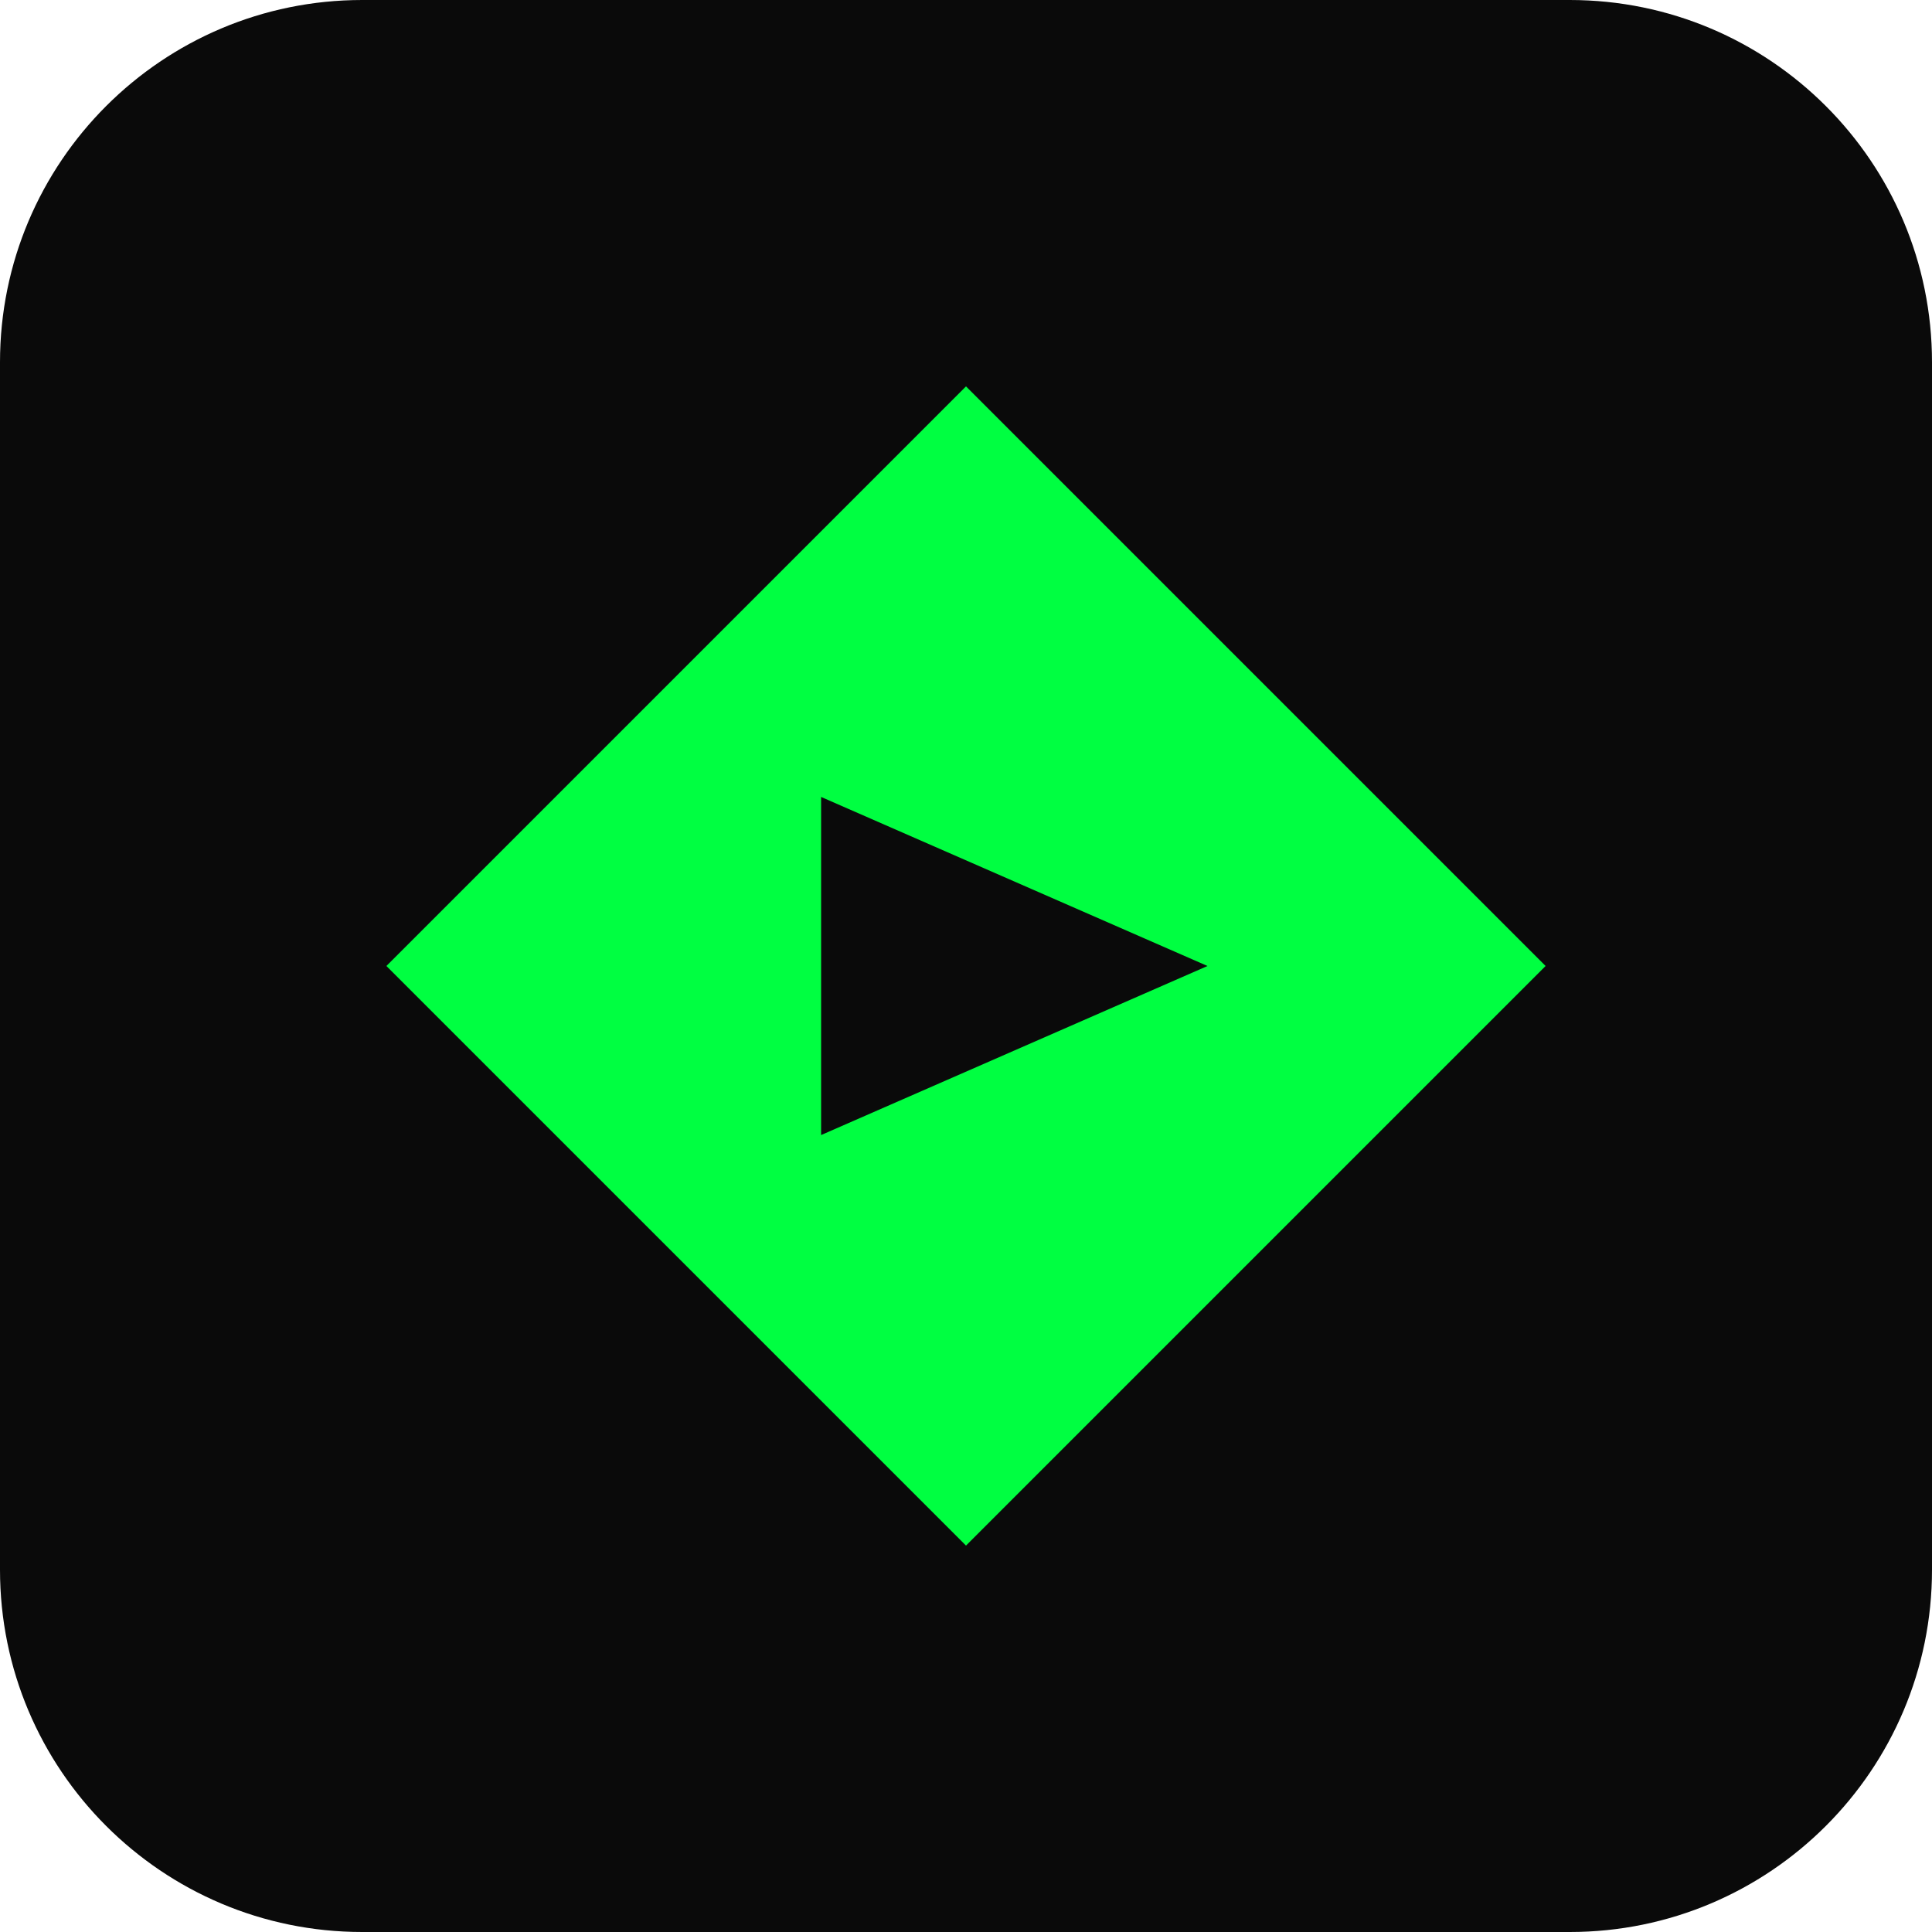
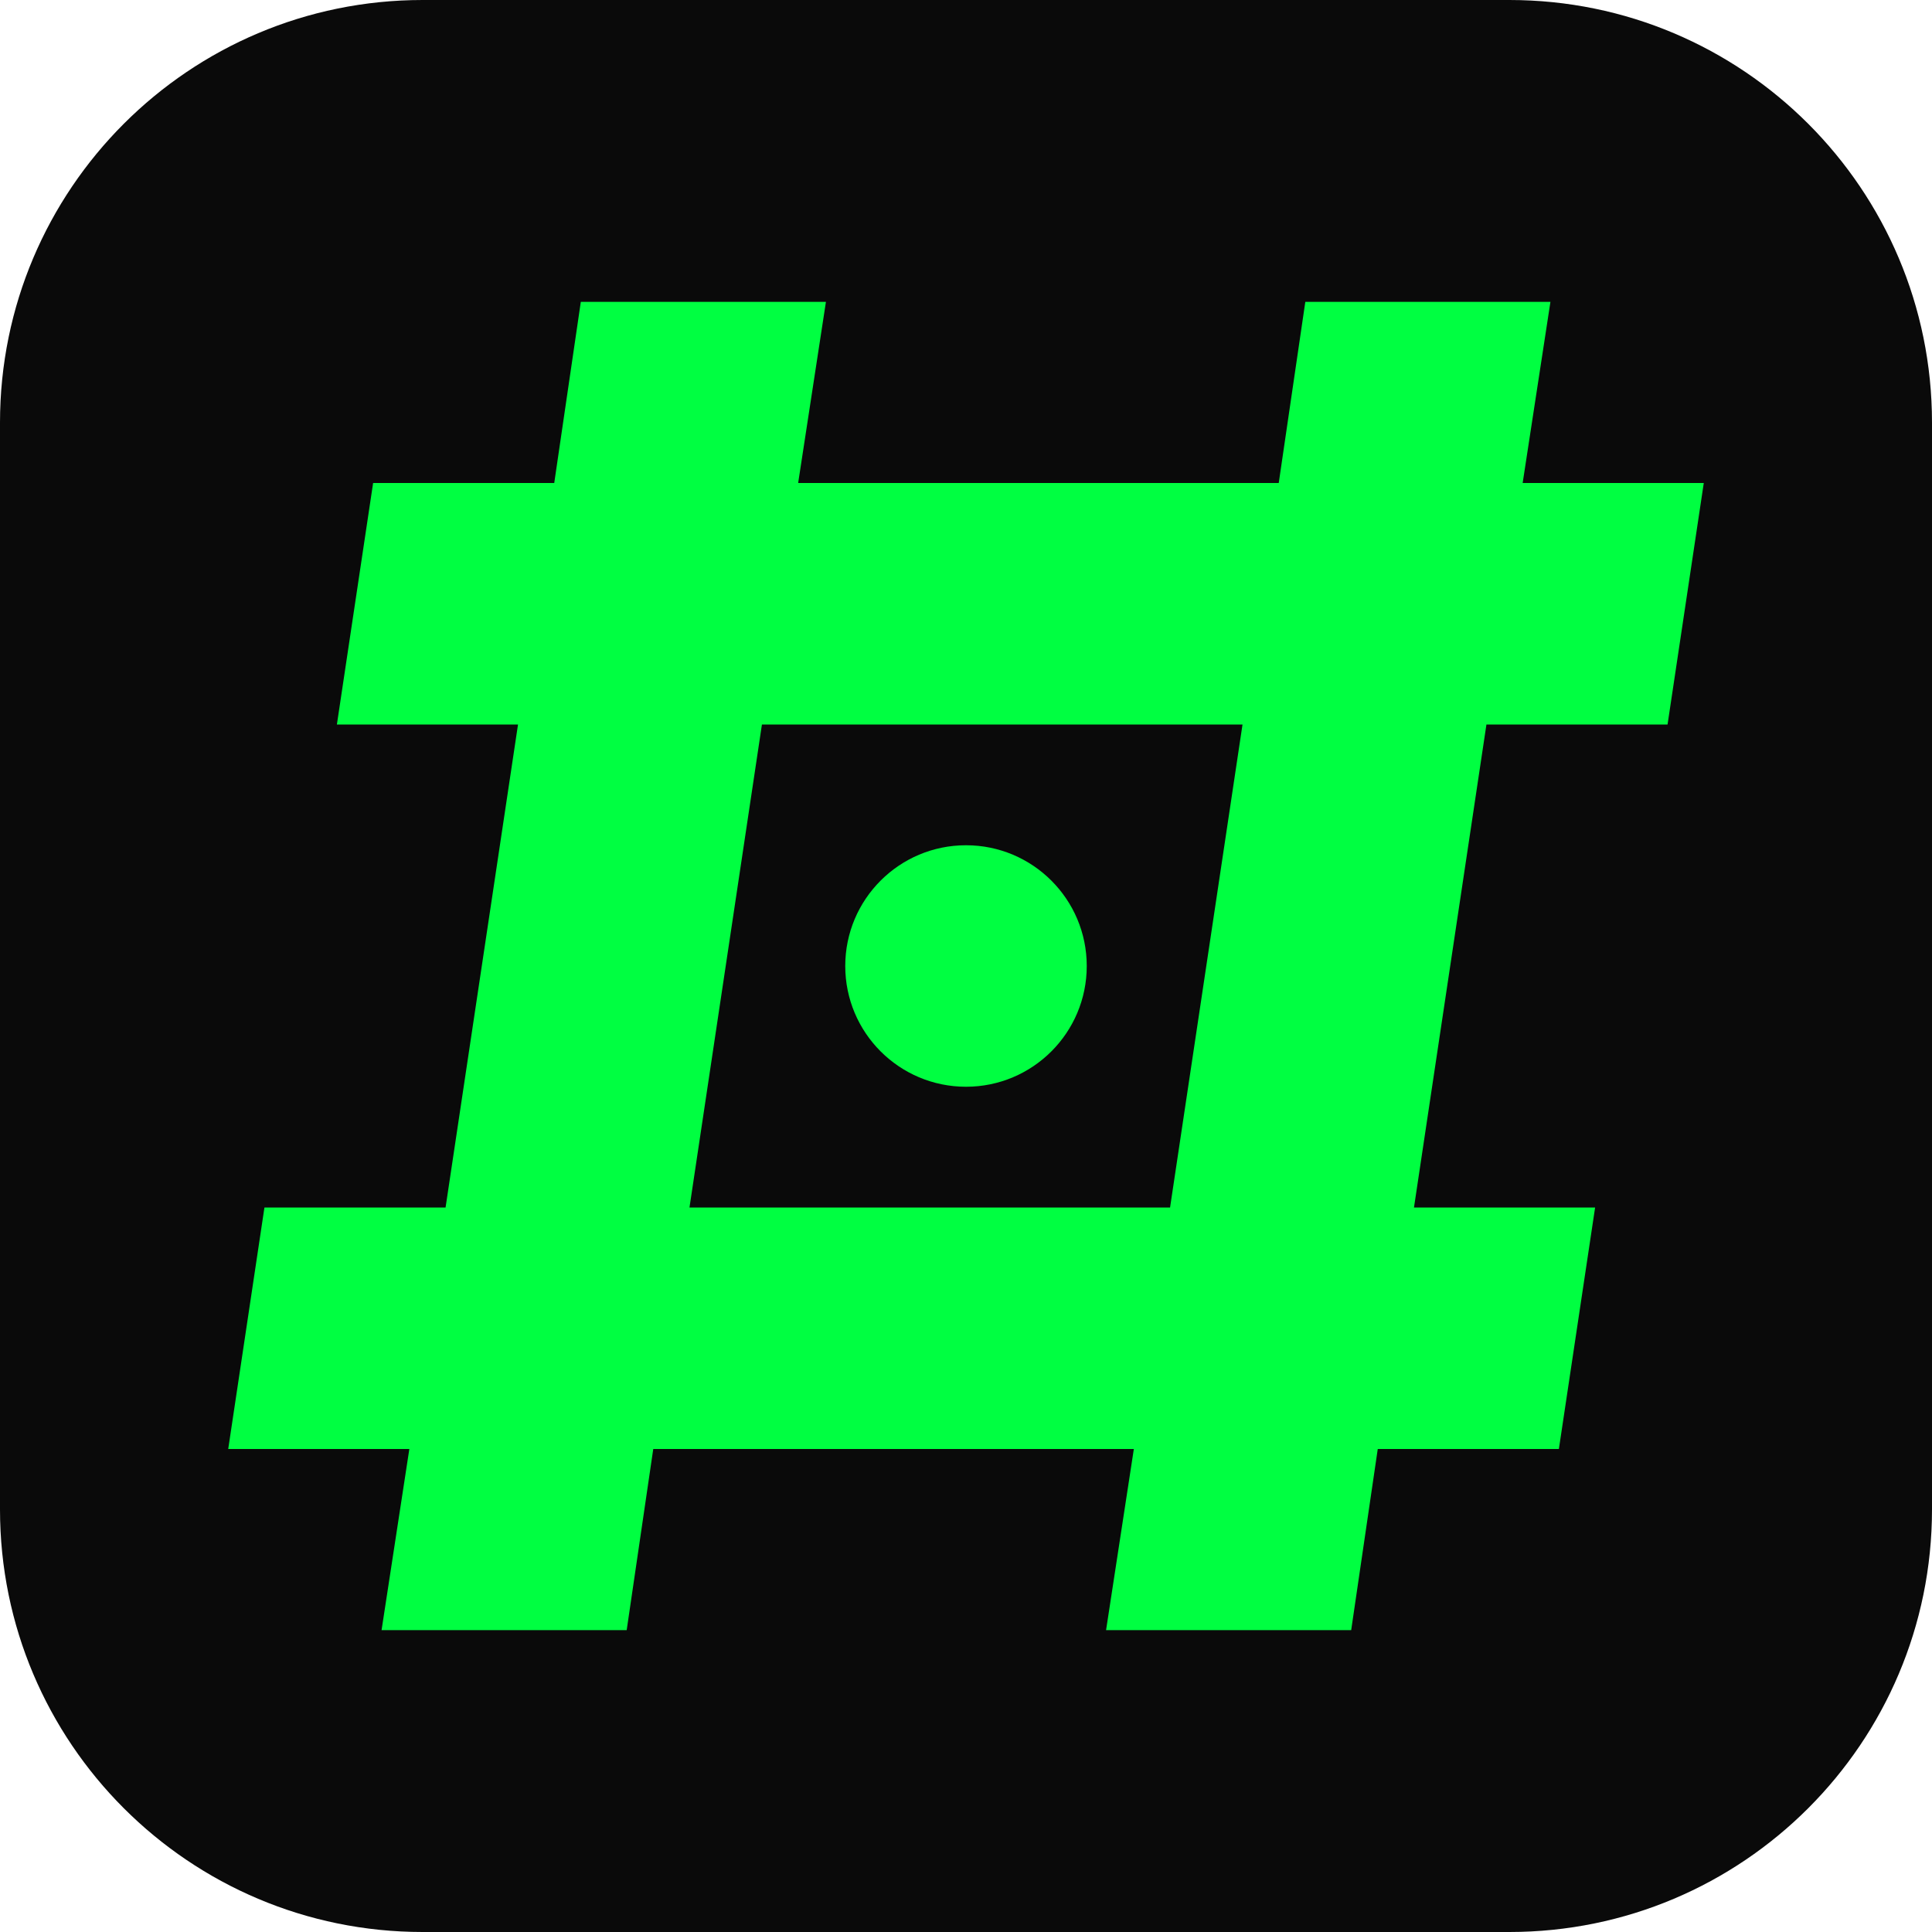
- <svg xmlns="http://www.w3.org/2000/svg" viewBox="0 0 32 32" width="32" height="32">
-   <rect width="32" height="32" rx="6" fill="#0A0A0A" />
-   <g transform="translate(4, 4) scale(0.2)">
-     <path fill-rule="evenodd" fill="#00FF41" d="M60 12 L108 60 L60 108 L12 60 Z              M48 46 L80 60 L48 74 Z" />
+ <svg xmlns="http://www.w3.org/2000/svg" viewBox="0 0 16 16" role="img" aria-labelledby="t">
+   <rect width="16" height="16" rx="3.5" fill="#0A0A0A" />
+   <g fill="#00FF41">
+     <path d="M4.81 2.5 L6.84 2.5 L6.61 4 L10.59 4 L10.81 2.5 L12.84 2.5 L12.61 4 L14.11 4 L13.81 6 L12.31 6 L11.71 10 L13.21 10 L12.91 12 L11.41 12 L11.19 13.5 L9.16 13.5 L9.39 12 L5.41 12 L5.19 13.5 L3.16 13.5 L3.39 12 L1.89 12 L2.19 10 L3.69 10 L4.29 6 L2.79 6 L3.09 4 L4.59 4 Z M6.31 6 L5.71 10 L9.69 10 L10.29 6 Z" />
+     <path d="M8 7 A1 1 0 1 1 8 9 A1 1 0 1 1 8 7 Z" />
  </g>
</svg>
